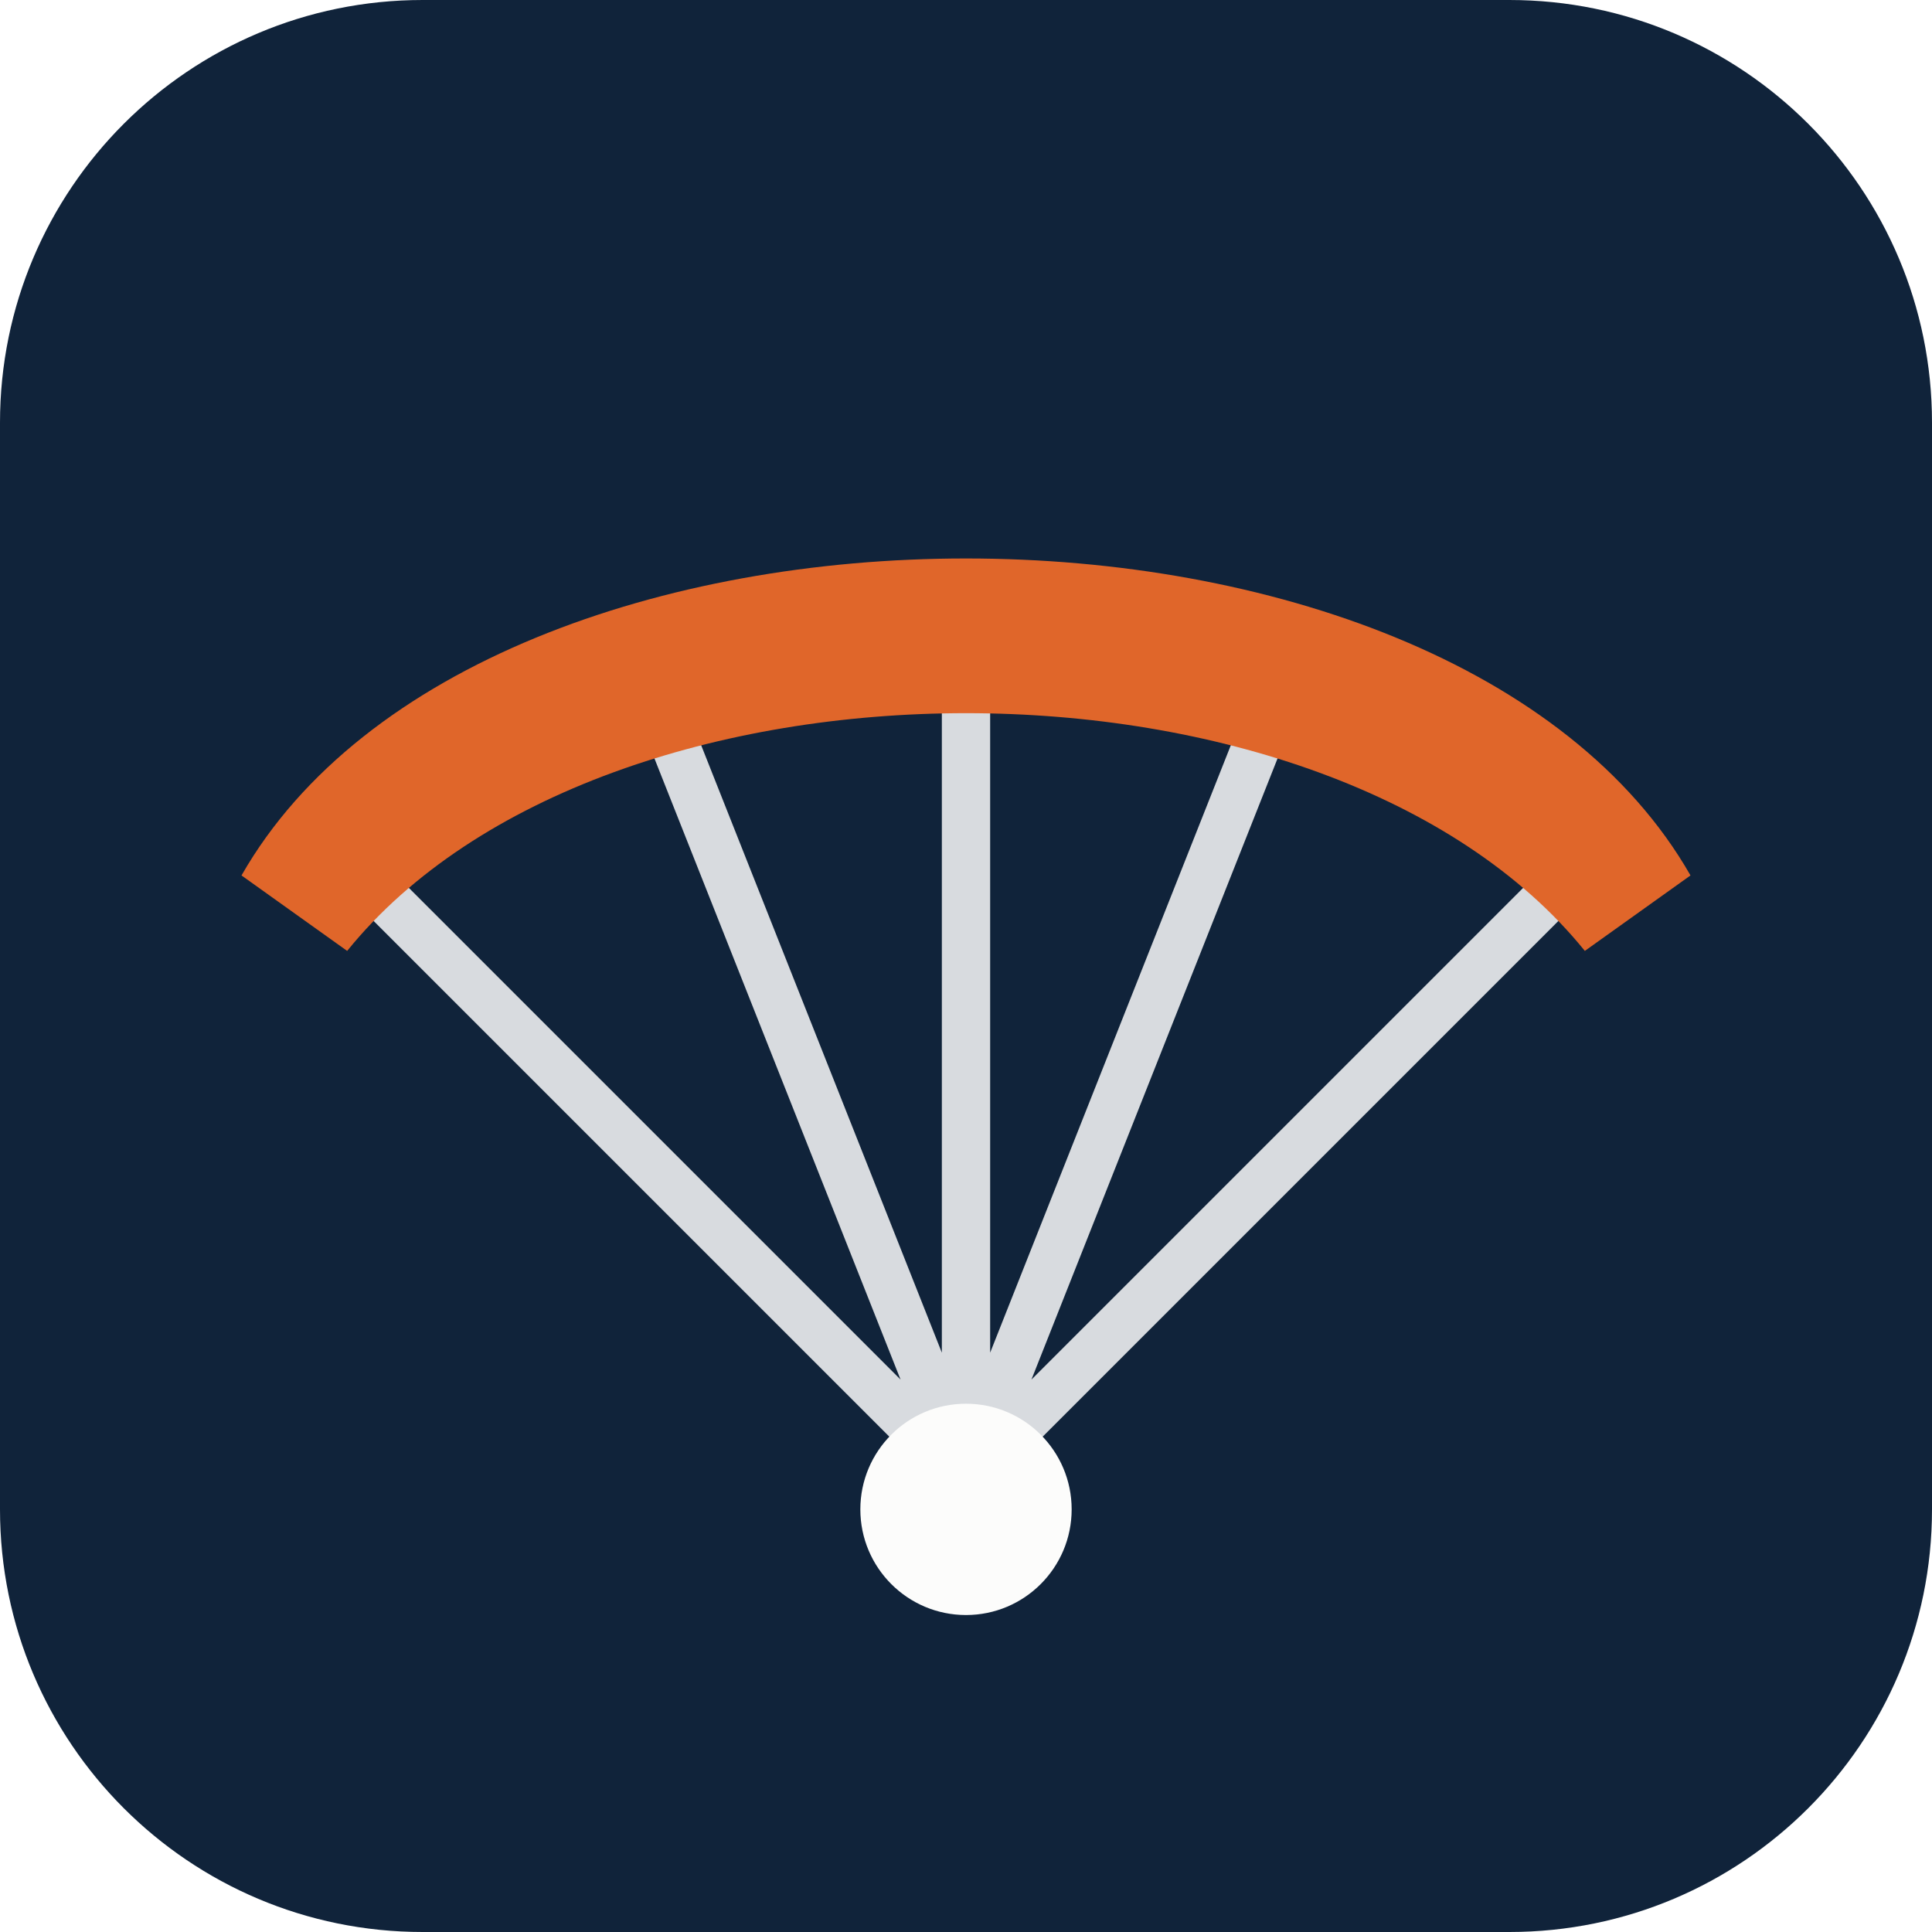
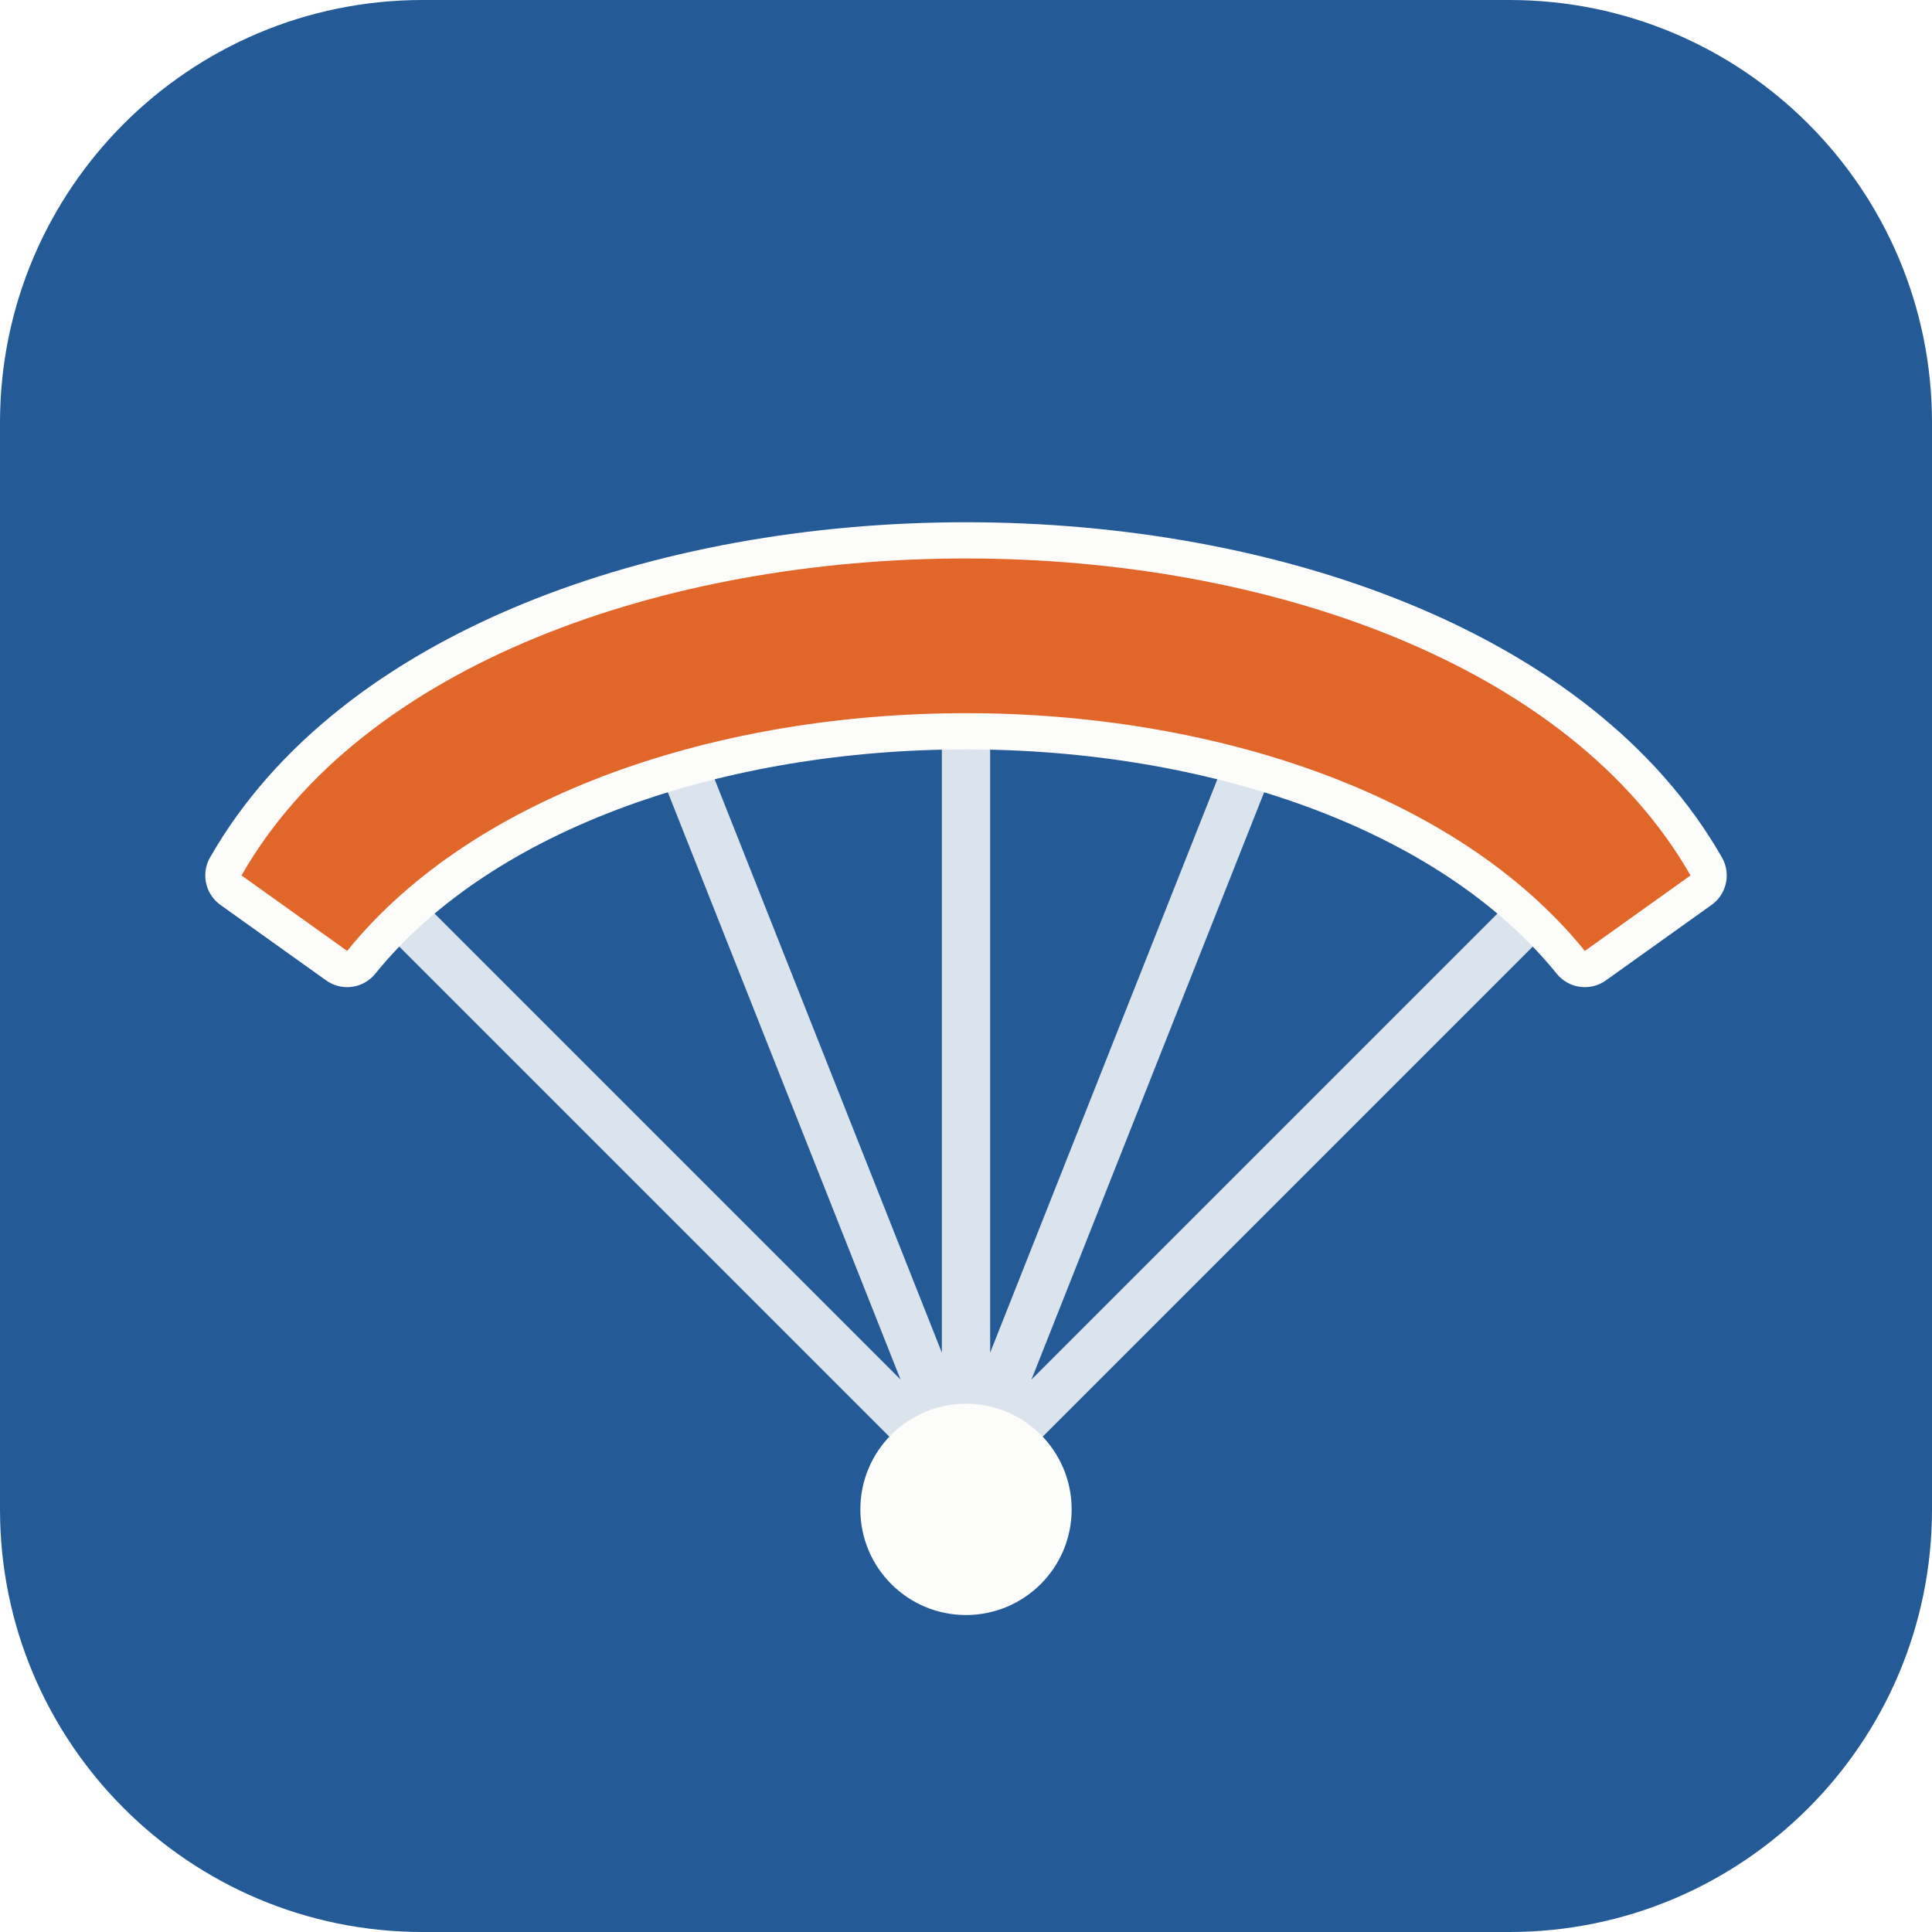
<svg xmlns="http://www.w3.org/2000/svg" viewBox="0 0 64 64" role="img" aria-label="Fly or Fold">
-   <rect width="64" height="64" rx="14" fill="#10233a" />
+   <rect width="64" height="64" rx="14" fill="#245a96" />
  <g stroke="#fcfcfb" stroke-width="1.6" stroke-linecap="round" opacity=".85">
    <path d="M12.5 29.5 32 49M21.5 22.5 32 49M32 19.5V49M42.5 22.5 32 49M51.5 29.5 32 49" />
  </g>
+   <path d="M8 29 C16 15 48 15 56 29 L52.5 31.5 C44 21 20 21 11.5 31.5 Z" fill="none" stroke="#fcfcfb" stroke-width="2.4" stroke-linejoin="round" />
  <path d="M8 29 C16 15 48 15 56 29 L52.5 31.5 C44 21 20 21 11.5 31.5 Z" fill="#e0662a" />
  <circle cx="32" cy="50" r="3.5" fill="#fcfcfb" />
</svg>
